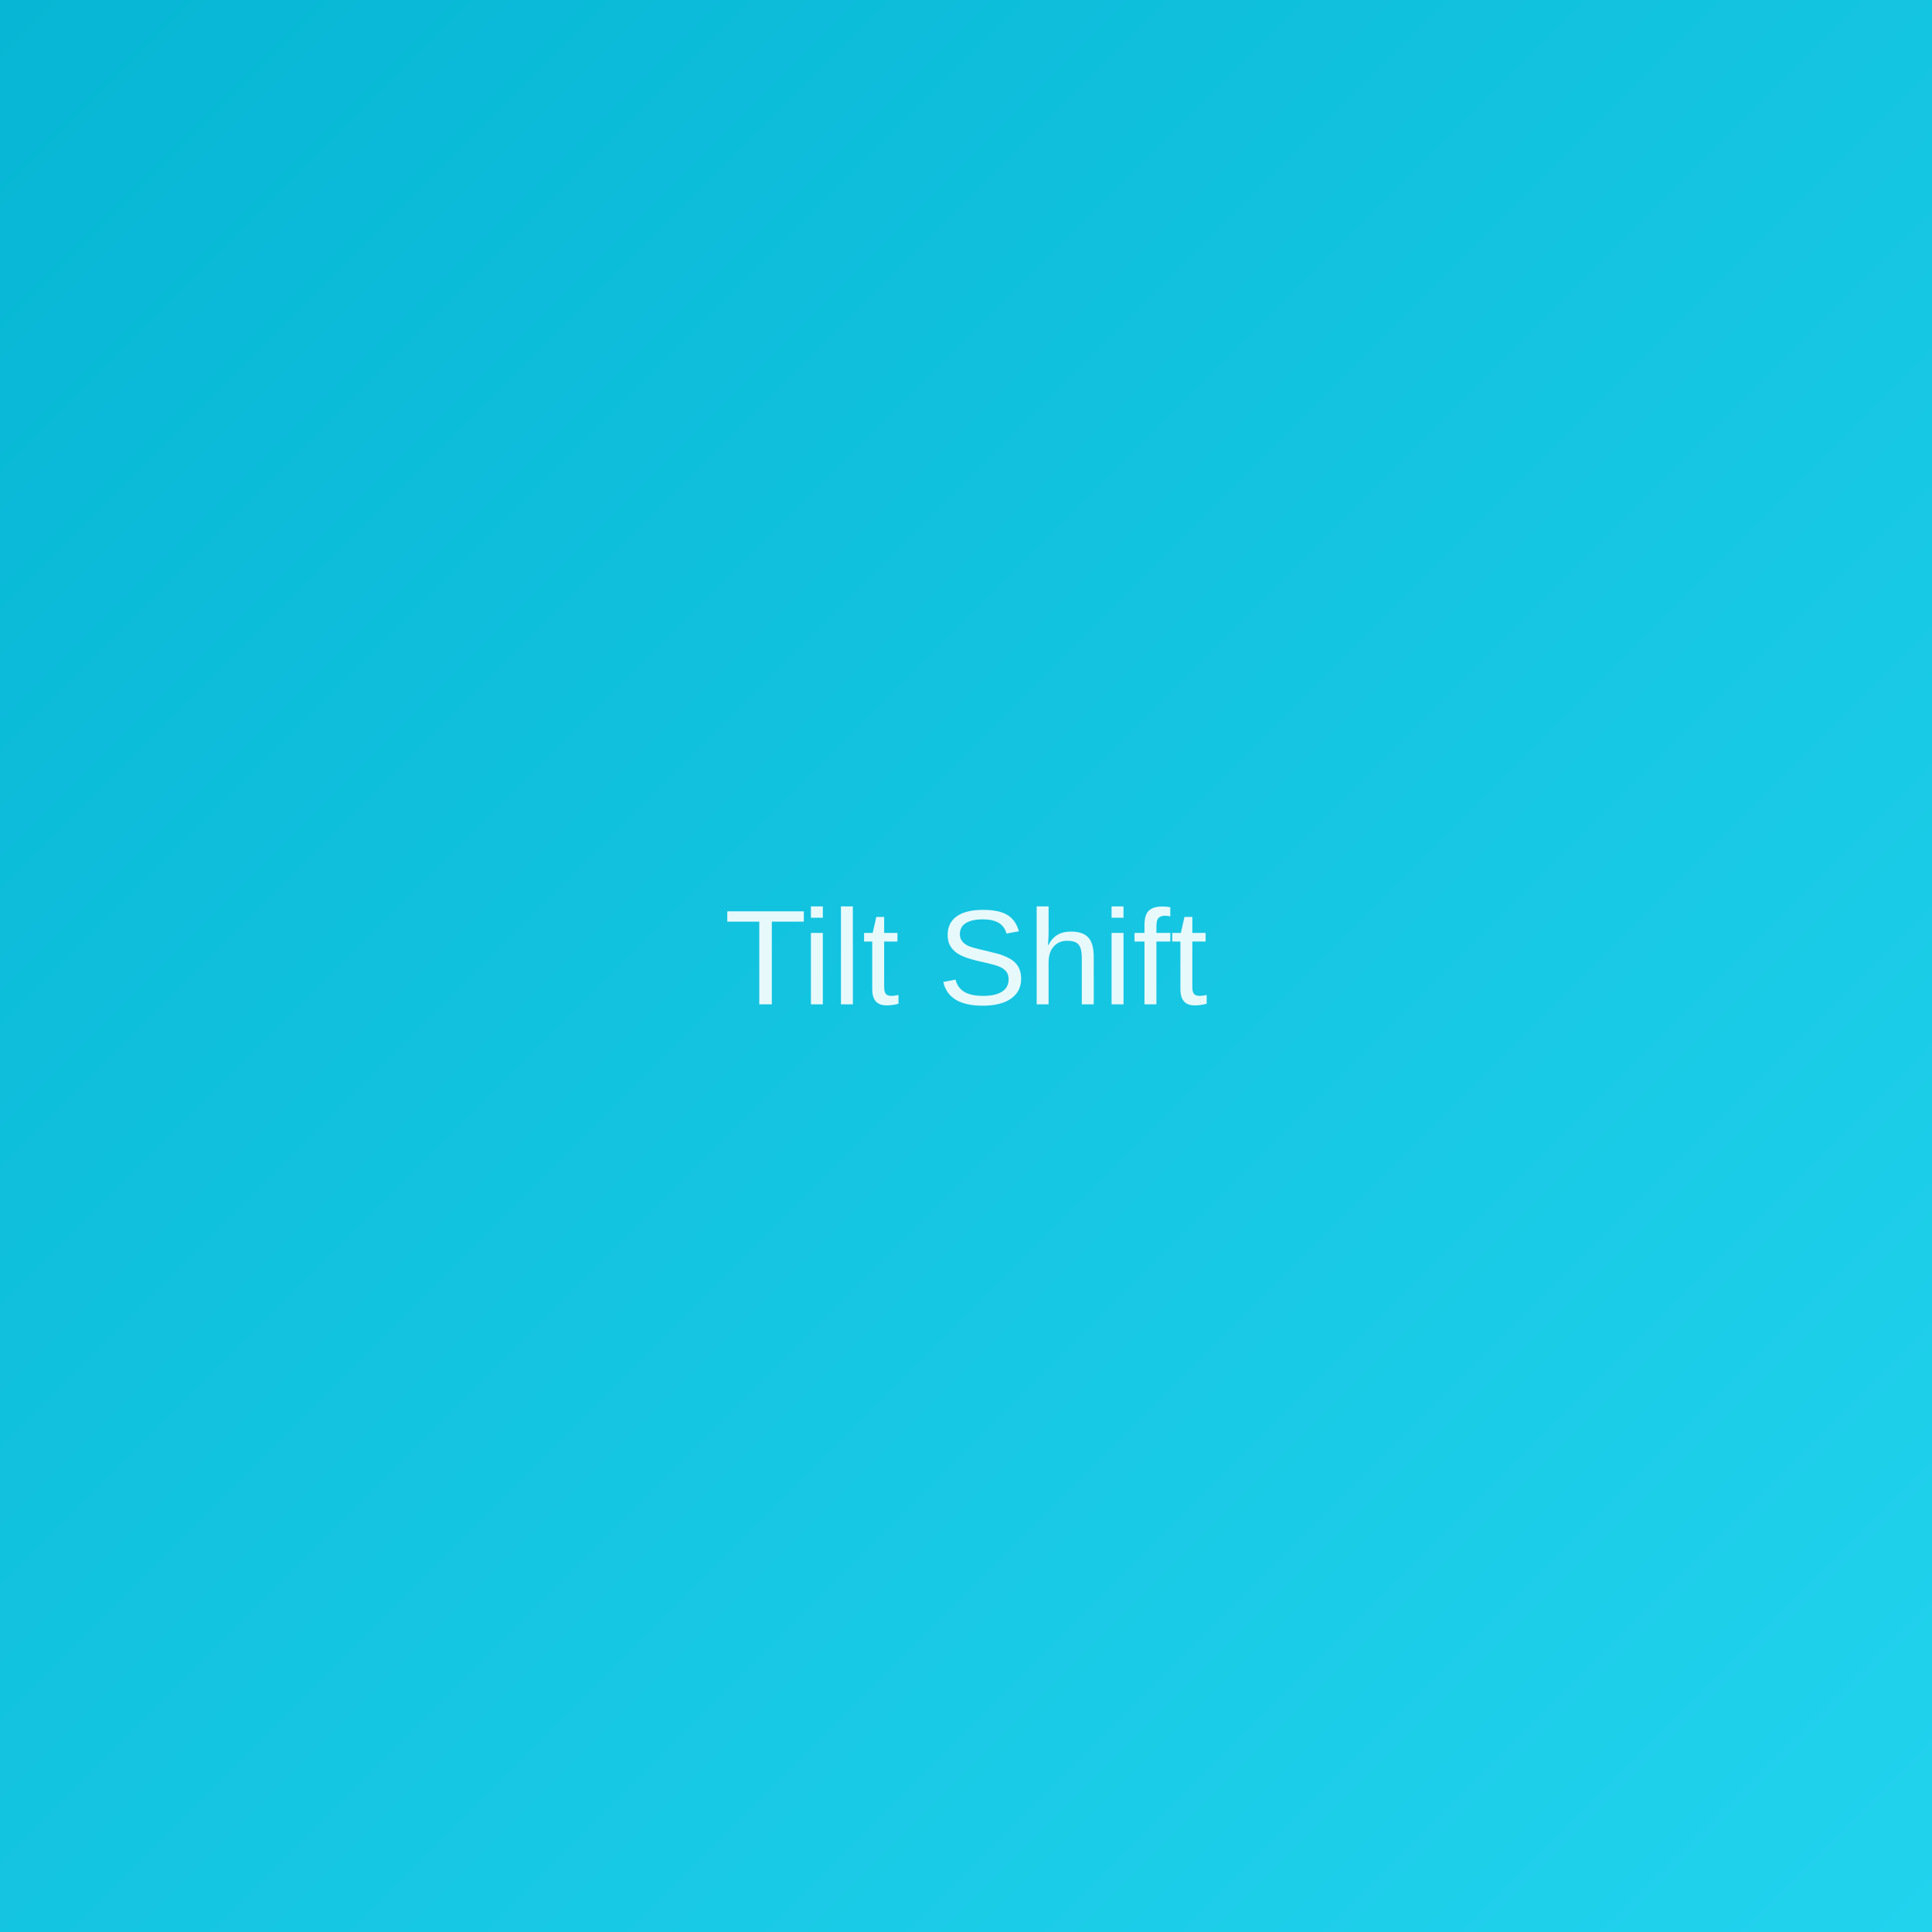
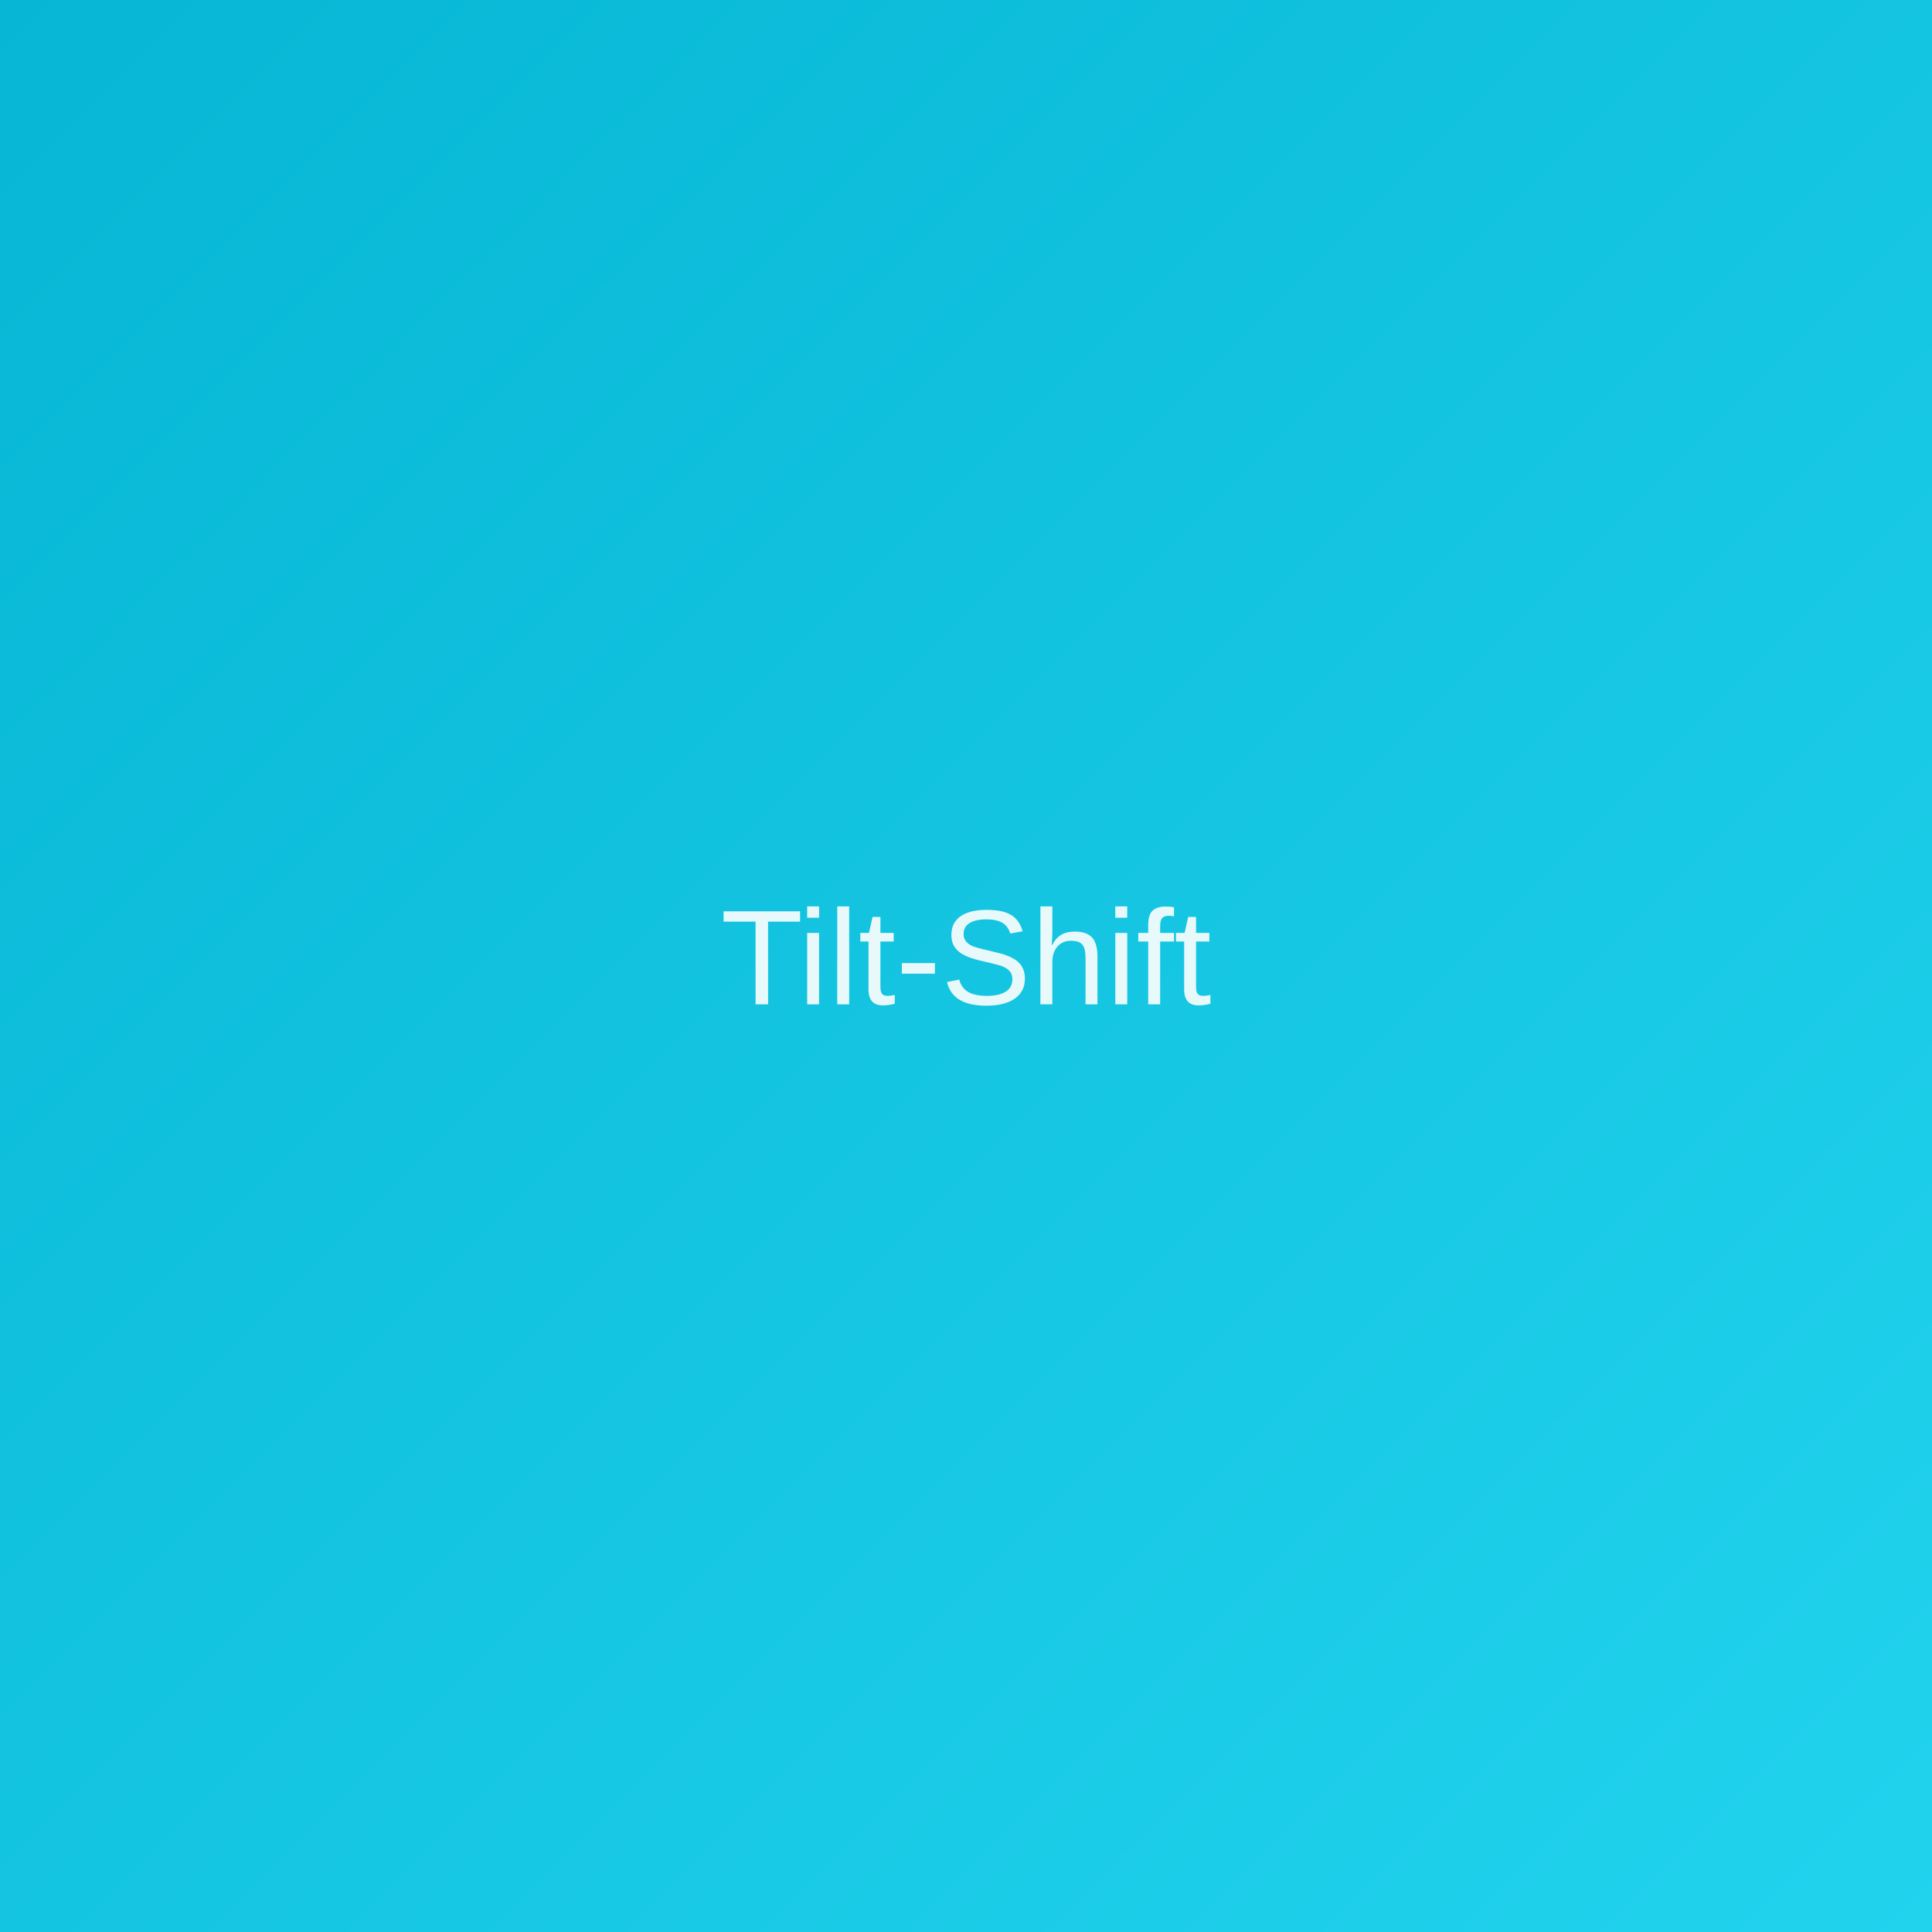
<svg xmlns="http://www.w3.org/2000/svg" width="200" height="200" viewBox="0 0 200 200">
  <defs>
    <linearGradient id="grad" x1="0%" y1="0%" x2="100%" y2="100%">
      <stop offset="0%" style="stop-color:#06b6d4;stop-opacity:1" />
      <stop offset="100%" style="stop-color:#22d3ee;stop-opacity:1" />
    </linearGradient>
  </defs>
  <rect width="200" height="200" fill="url(#grad)" />
-   <text x="50%" y="50%" dominant-baseline="middle" text-anchor="middle" font-family="Arial, sans-serif" font-size="14" fill="white" opacity="0.9">Tilt Shift</text>
+   <text x="50%" y="50%" dominant-baseline="middle" text-anchor="middle" font-family="Arial, sans-serif" font-size="14" fill="white" opacity="0.9">Tilt-Shift</text>
</svg>
